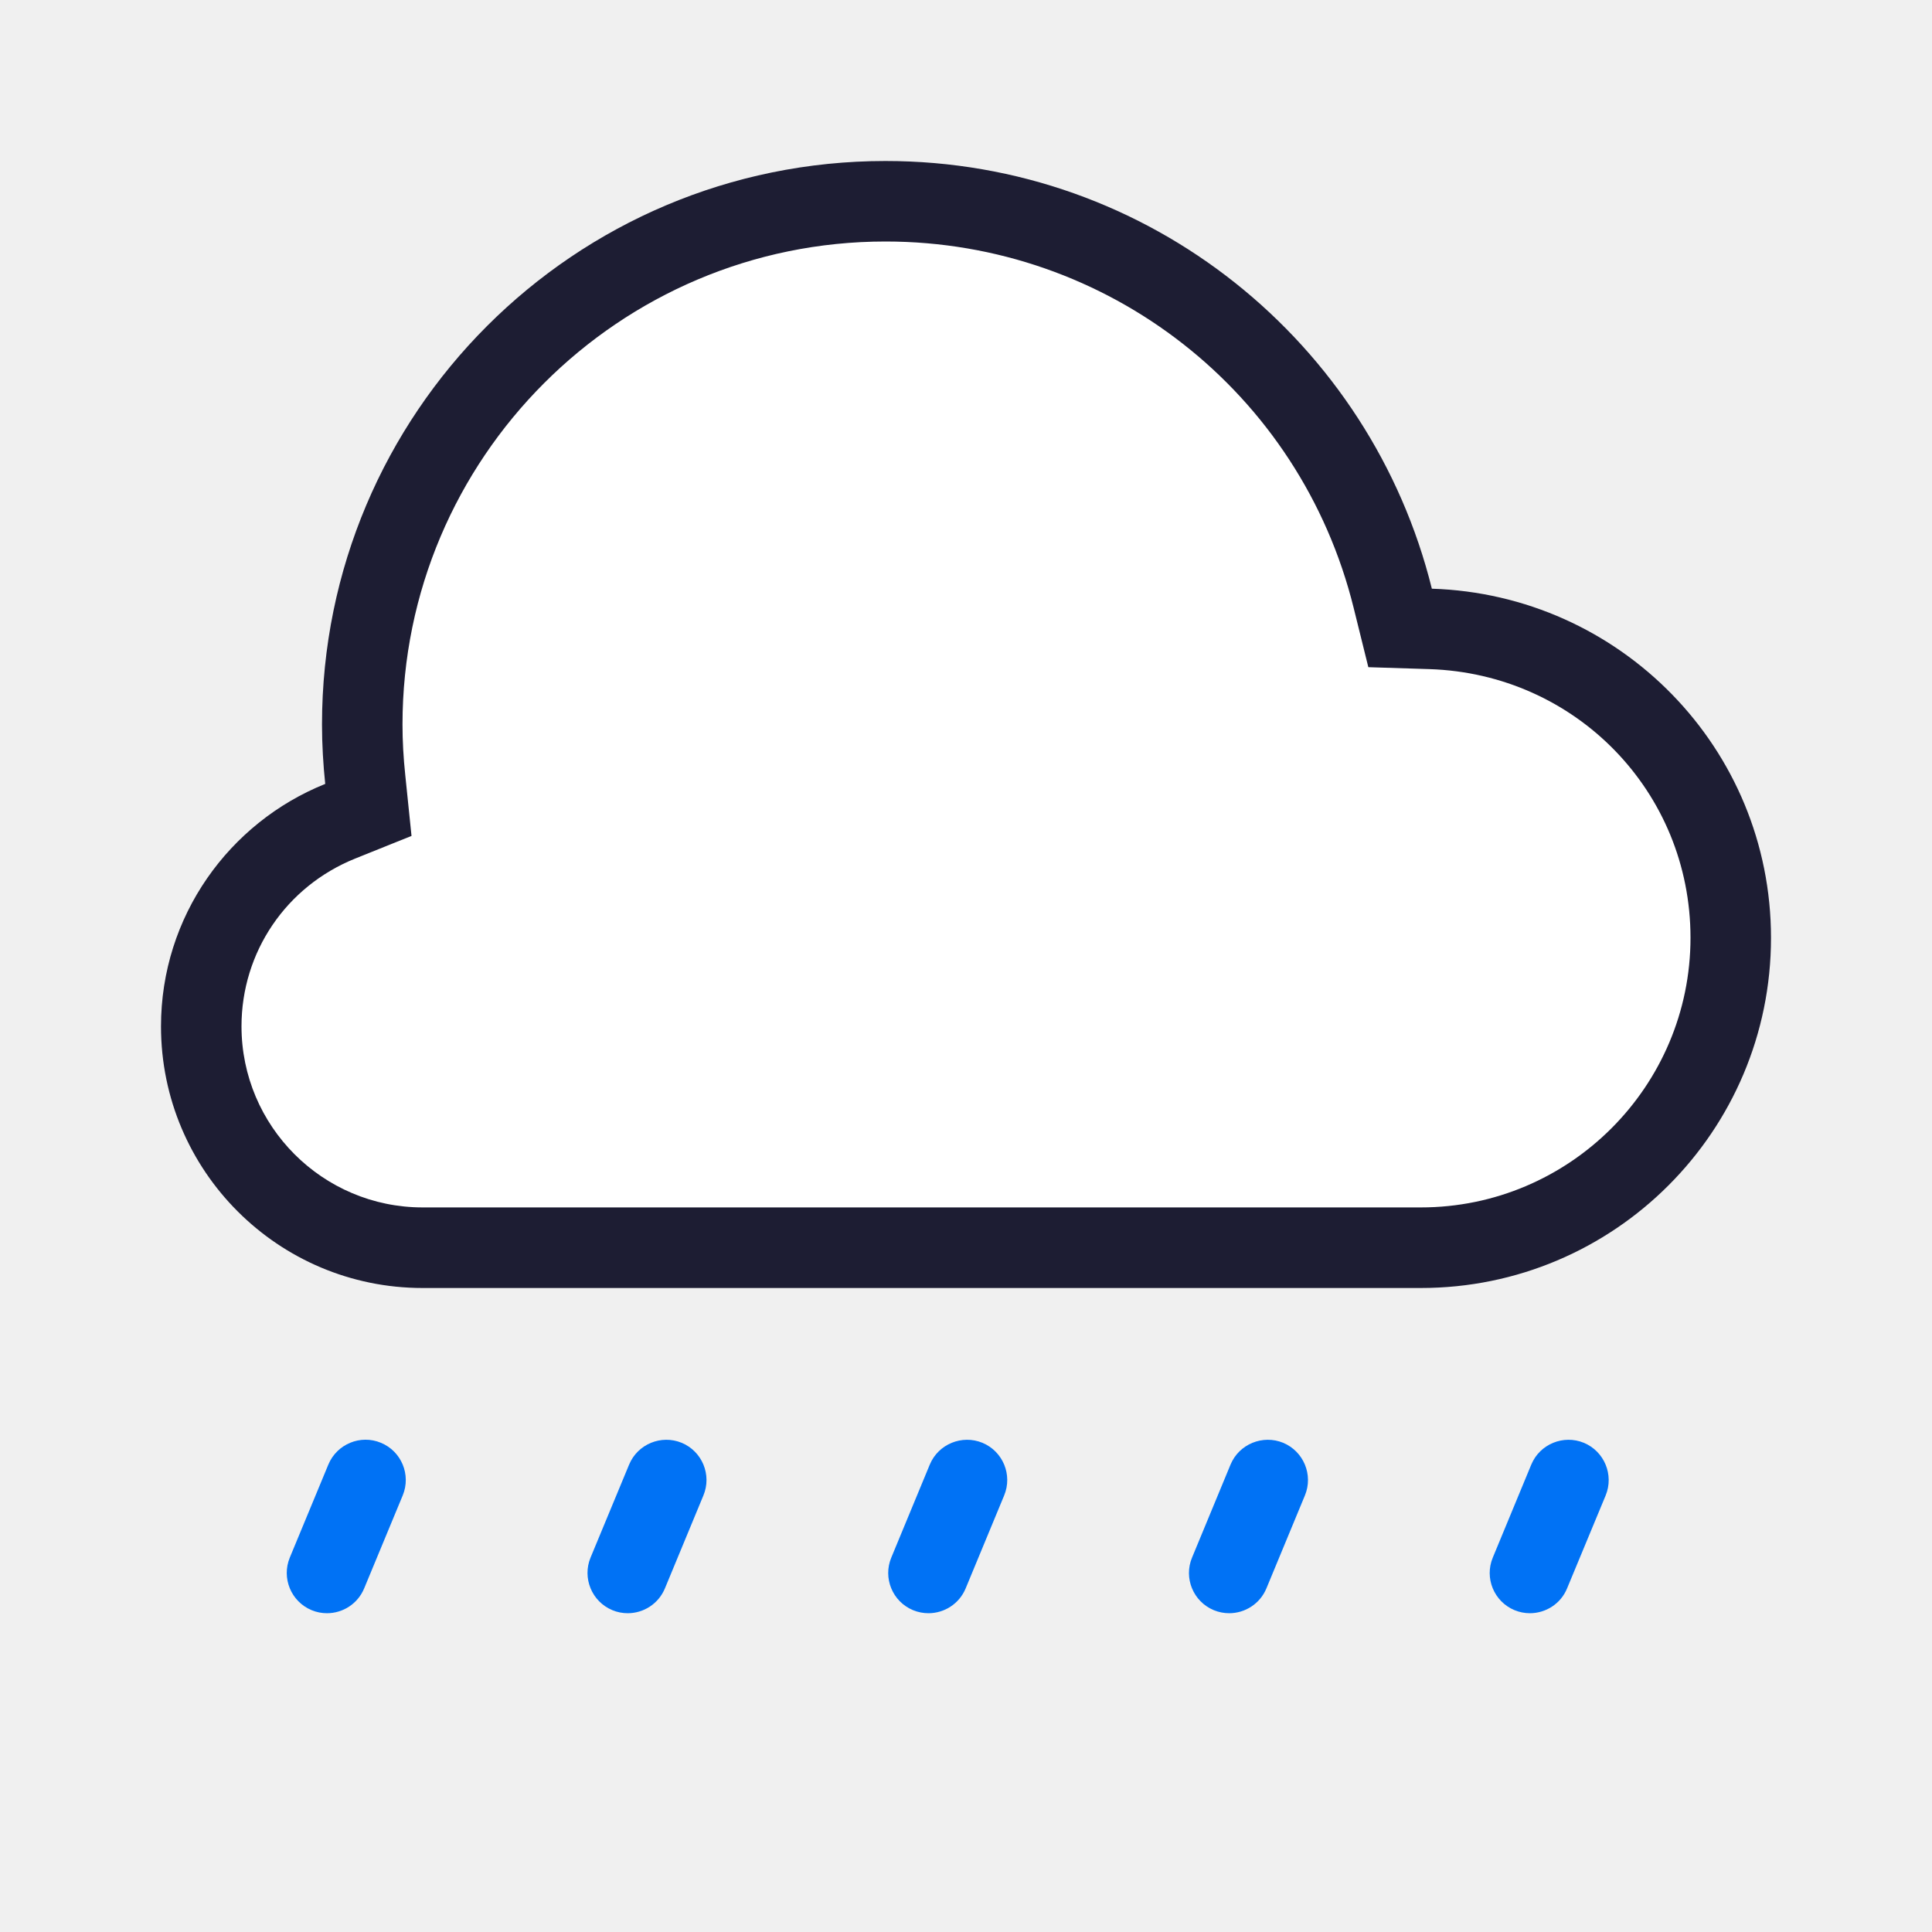
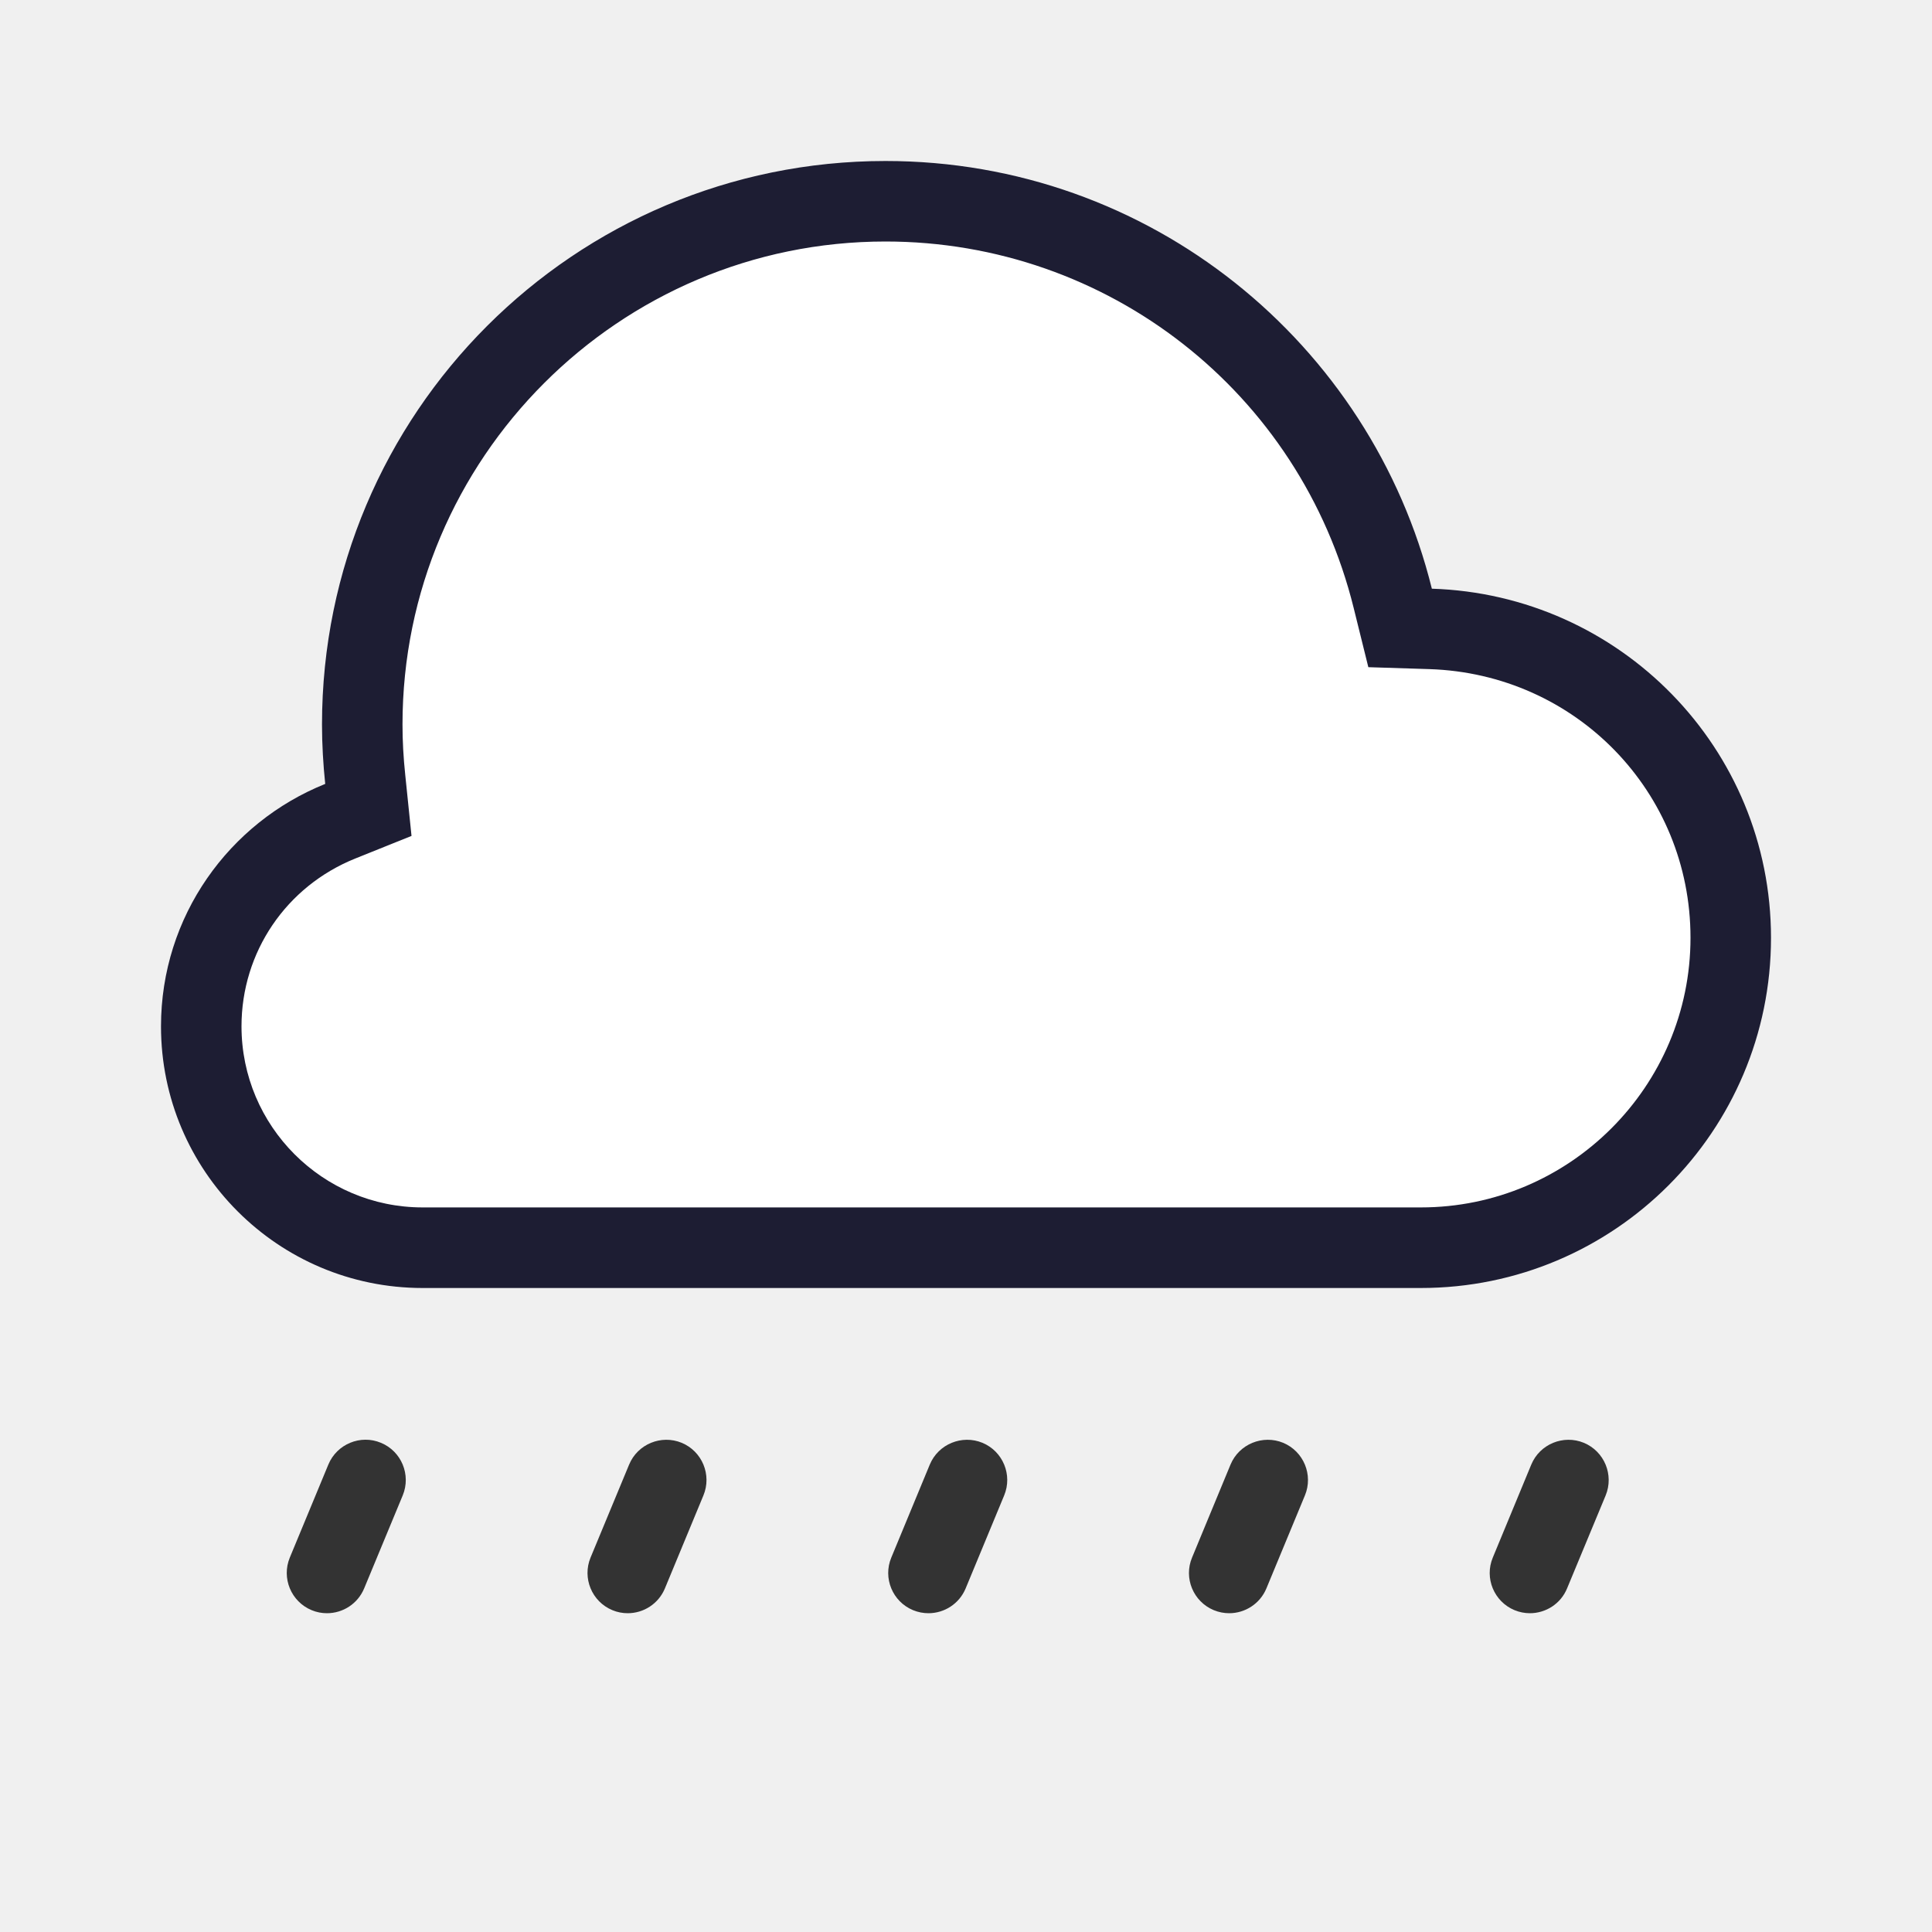
<svg xmlns="http://www.w3.org/2000/svg" version="1.1" id="rain_x5F_light" x="0px" y="0px" viewBox="0 0 24 24" enable-background="new 0 0 24 24" xml:space="preserve">
  <g>
    <rect fill="none" width="24" height="24" />
-     <path fill-rule="evenodd" clip-rule="evenodd" fill="#0072F5" d="M11.534,20.04c-0.064,0-0.129-0.012-0.192-0.038   c-0.255-0.106-0.376-0.399-0.27-0.653l0.478-1.155c0.106-0.256,0.401-0.375,0.654-0.271c0.255,0.106,0.376,0.399,0.27,0.654   l-0.478,1.154C11.916,19.924,11.73,20.04,11.534,20.04 M4.524,19.731l0.479-1.155   c0.105-0.255-0.016-0.548-0.271-0.653c-0.253-0.106-0.547,0.015-0.653,0.27l-0.479,1.156   c-0.105,0.255,0.016,0.547,0.271,0.653c0.062,0.026,0.127,0.038,0.191,0.038C4.258,20.04,4.444,19.924,4.524,19.731    M19.467,19.731l0.479-1.154c0.105-0.255-0.016-0.548-0.271-0.654c-0.253-0.104-0.547,0.015-0.653,0.271l-0.478,1.155   c-0.106,0.254,0.015,0.547,0.27,0.653c0.063,0.026,0.128,0.038,0.191,0.038C19.201,20.04,19.388,19.924,19.467,19.731    M8.26,19.731l0.478-1.154c0.106-0.255-0.015-0.548-0.27-0.654c-0.253-0.104-0.547,0.015-0.653,0.271l-0.479,1.155   c-0.105,0.254,0.016,0.547,0.271,0.653c0.062,0.026,0.127,0.038,0.191,0.038C7.994,20.04,8.18,19.924,8.26,19.731    M15.732,19.731l0.478-1.154c0.106-0.255-0.016-0.548-0.27-0.654c-0.253-0.104-0.548,0.015-0.654,0.271l-0.478,1.155   c-0.106,0.254,0.015,0.547,0.27,0.653c0.063,0.026,0.128,0.038,0.192,0.038C15.465,20.04,15.652,19.924,15.732,19.731   " />
+     <path fill-rule="evenodd" clip-rule="evenodd" fill="#333333" d="M11.534,20.04c-0.064,0-0.129-0.012-0.192-0.038   c-0.255-0.106-0.376-0.399-0.27-0.653l0.478-1.155c0.106-0.256,0.401-0.375,0.654-0.271c0.255,0.106,0.376,0.399,0.27,0.654   l-0.478,1.154C11.916,19.924,11.73,20.04,11.534,20.04 M4.524,19.731l0.479-1.155   c0.105-0.255-0.016-0.548-0.271-0.653c-0.253-0.106-0.547,0.015-0.653,0.27l-0.479,1.156   c-0.105,0.255,0.016,0.547,0.271,0.653c0.062,0.026,0.127,0.038,0.191,0.038C4.258,20.04,4.444,19.924,4.524,19.731    M19.467,19.731l0.479-1.154c0.105-0.255-0.016-0.548-0.271-0.654c-0.253-0.104-0.547,0.015-0.653,0.271l-0.478,1.155   c-0.106,0.254,0.015,0.547,0.27,0.653c0.063,0.026,0.128,0.038,0.191,0.038C19.201,20.04,19.388,19.924,19.467,19.731    M8.26,19.731l0.478-1.154c0.106-0.255-0.015-0.548-0.27-0.654c-0.253-0.104-0.547,0.015-0.653,0.271l-0.479,1.155   c-0.105,0.254,0.016,0.547,0.271,0.653c0.062,0.026,0.127,0.038,0.191,0.038C7.994,20.04,8.18,19.924,8.26,19.731    M15.732,19.731l0.478-1.154c0.106-0.255-0.016-0.548-0.27-0.654c-0.253-0.104-0.548,0.015-0.654,0.271l-0.478,1.155   c-0.106,0.254,0.015,0.547,0.27,0.653c0.063,0.026,0.128,0.038,0.192,0.038C15.465,20.04,15.652,19.924,15.732,19.731   " />
    <g>
      <path fill-rule="evenodd" clip-rule="evenodd" fill="#FFFFFF" d="M5.25,15.5c-1.517,0-2.75-1.233-2.75-2.75    c0-1.127,0.678-2.127,1.727-2.548l0.351-0.141l-0.04-0.376C4.514,9.461,4.5,9.232,4.5,9c0-3.584,2.916-6.5,6.5-6.5    c2.991,0,5.583,2.029,6.302,4.933l0.091,0.368l0.379,0.012C19.862,7.879,21.5,9.565,21.5,11.65    c0,2.123-1.728,3.85-3.851,3.85H5.25z" />
      <path fill="#1D1D33" d="M11,3c2.761,0,5.153,1.872,5.816,4.553l0.182,0.735l0.757,0.024    c1.819,0.058,3.245,1.524,3.245,3.337c0,1.847-1.503,3.35-3.35,3.35h-12.4c-1.241,0-2.25-1.009-2.25-2.25    c0-0.921,0.555-1.739,1.413-2.084l0.699-0.281L5.035,9.635C5.011,9.409,5,9.201,5,9    C5,5.692,7.691,3,11,3 M11,2c-3.866,0-7,3.133-7,7c0,0.25,0.015,0.496,0.04,0.738    c-1.194,0.48-2.04,1.645-2.04,3.012c0,1.794,1.455,3.25,3.25,3.25h12.4c2.403,0,4.35-1.948,4.35-4.35    c0-2.356-1.875-4.263-4.213-4.337C17.032,4.263,14.284,2,11,2L11,2z" />
    </g>
  </g>
</svg>
